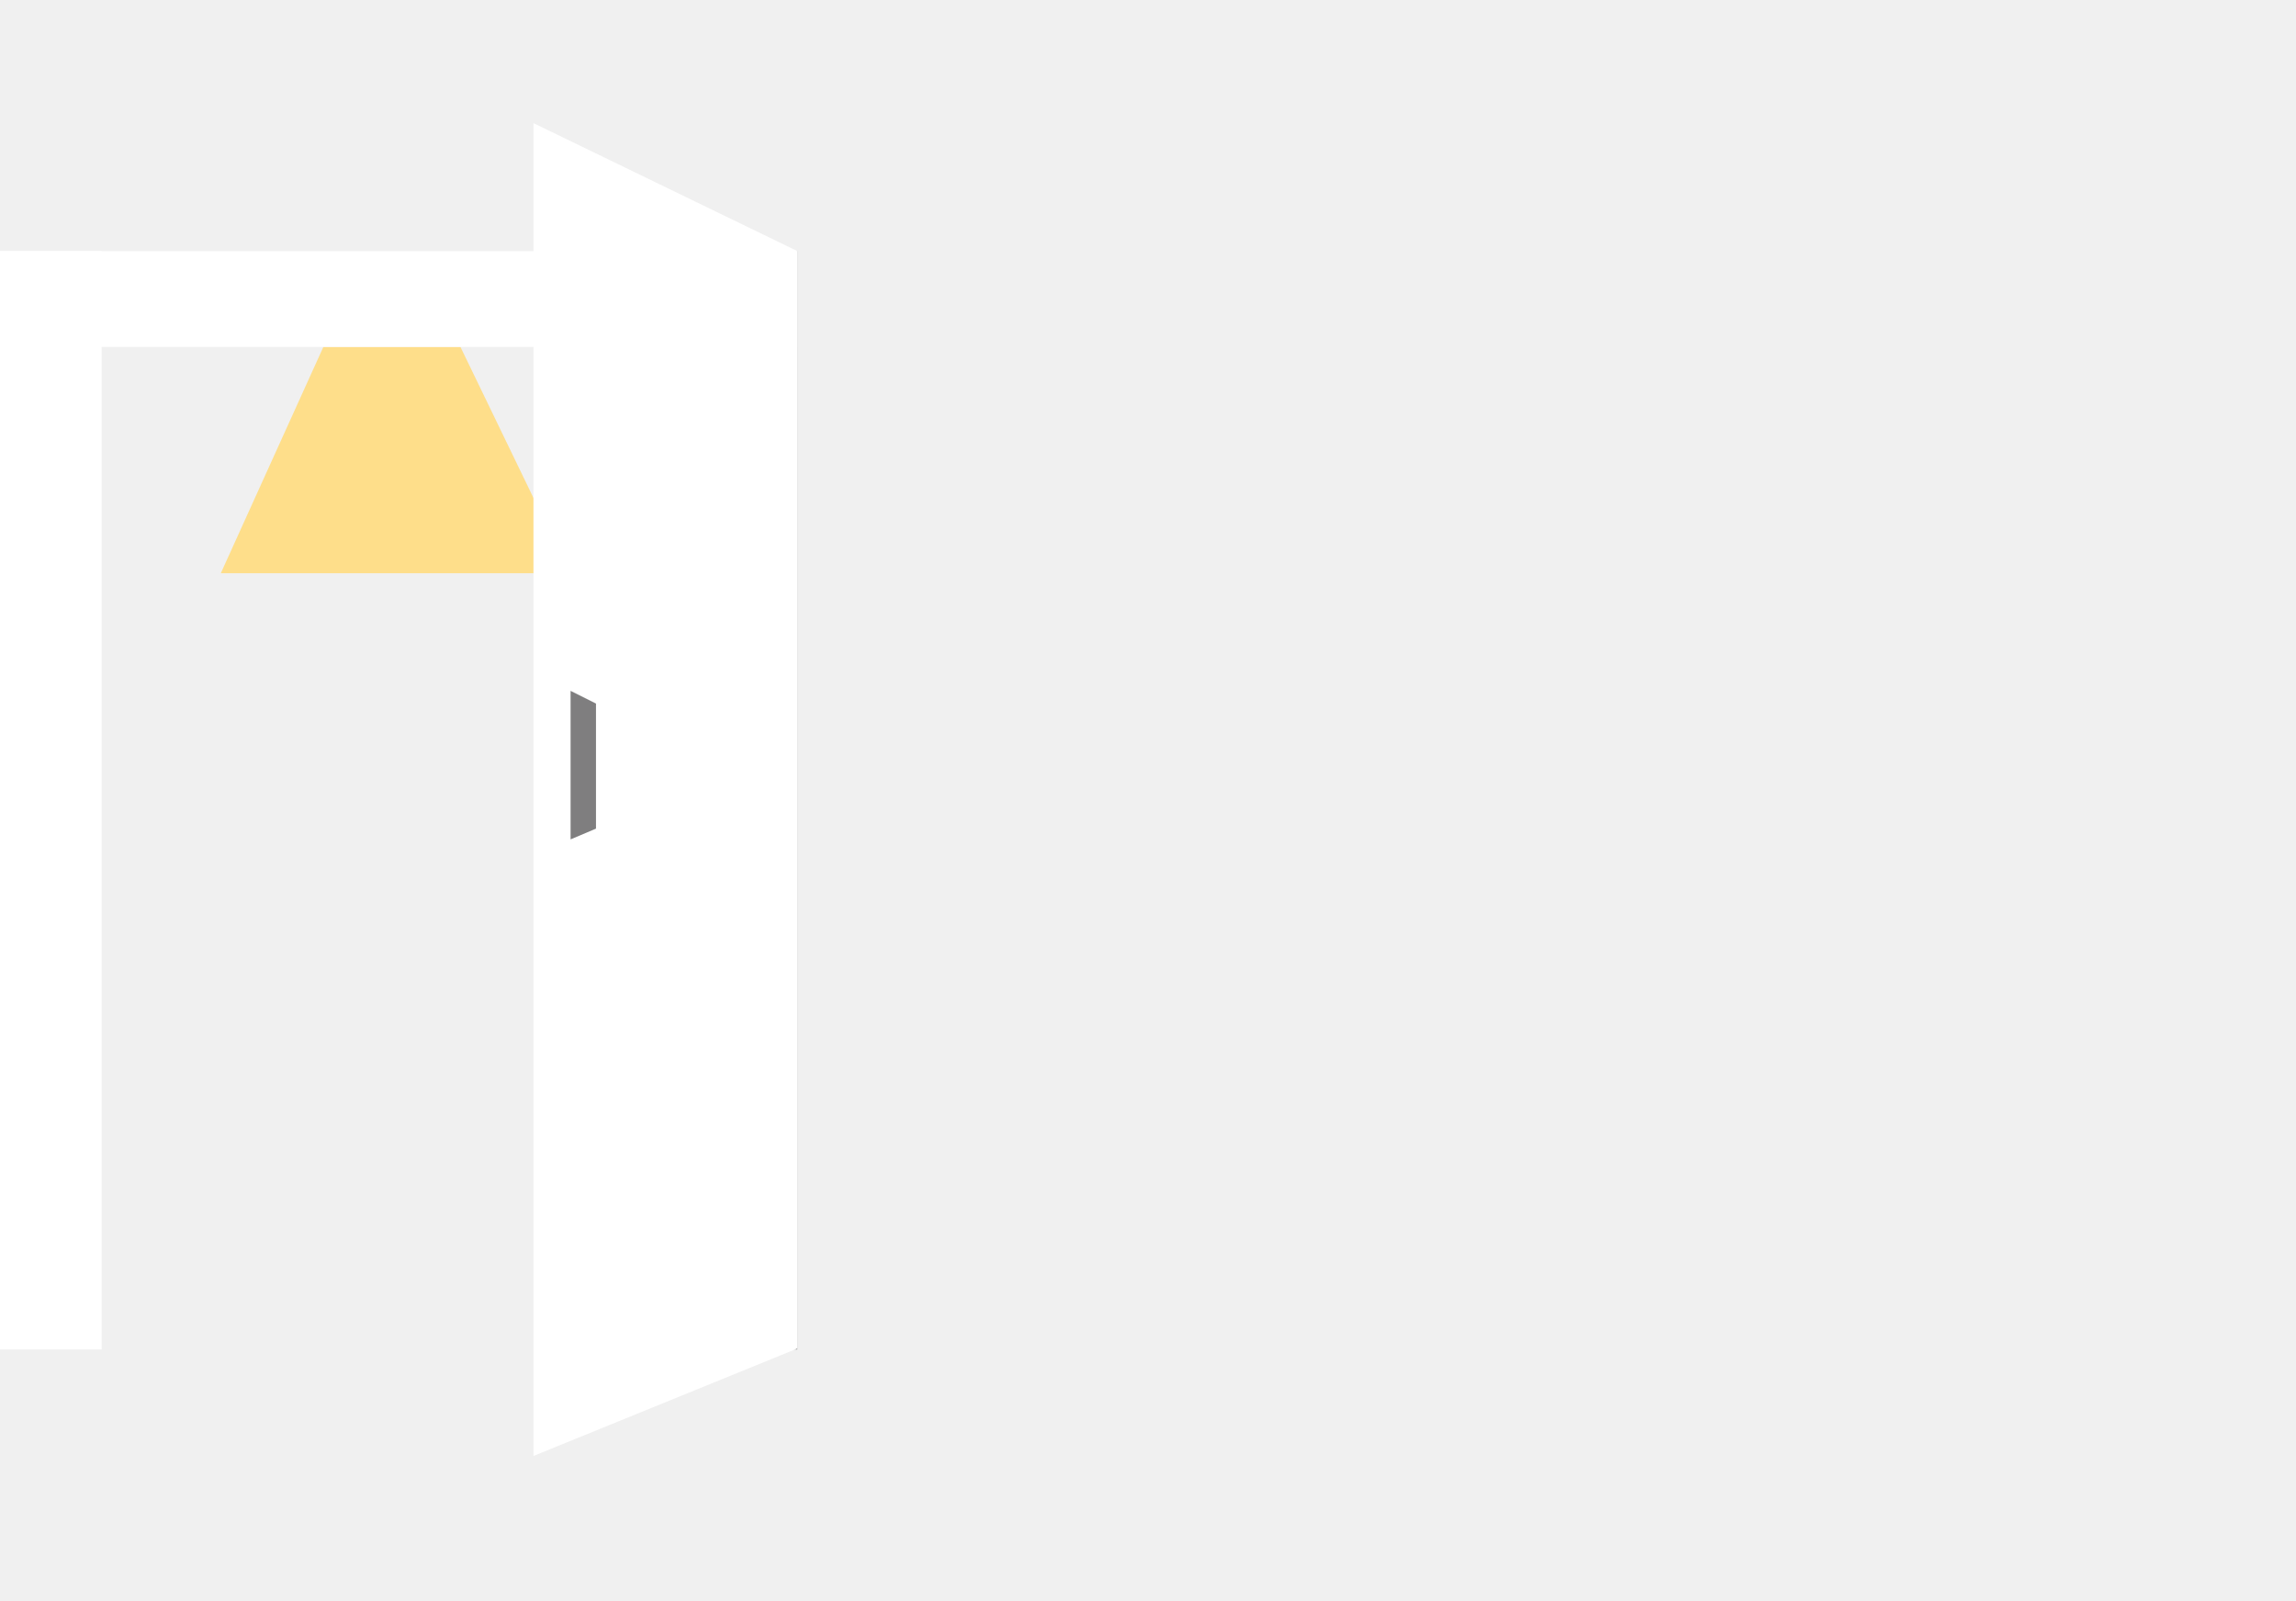
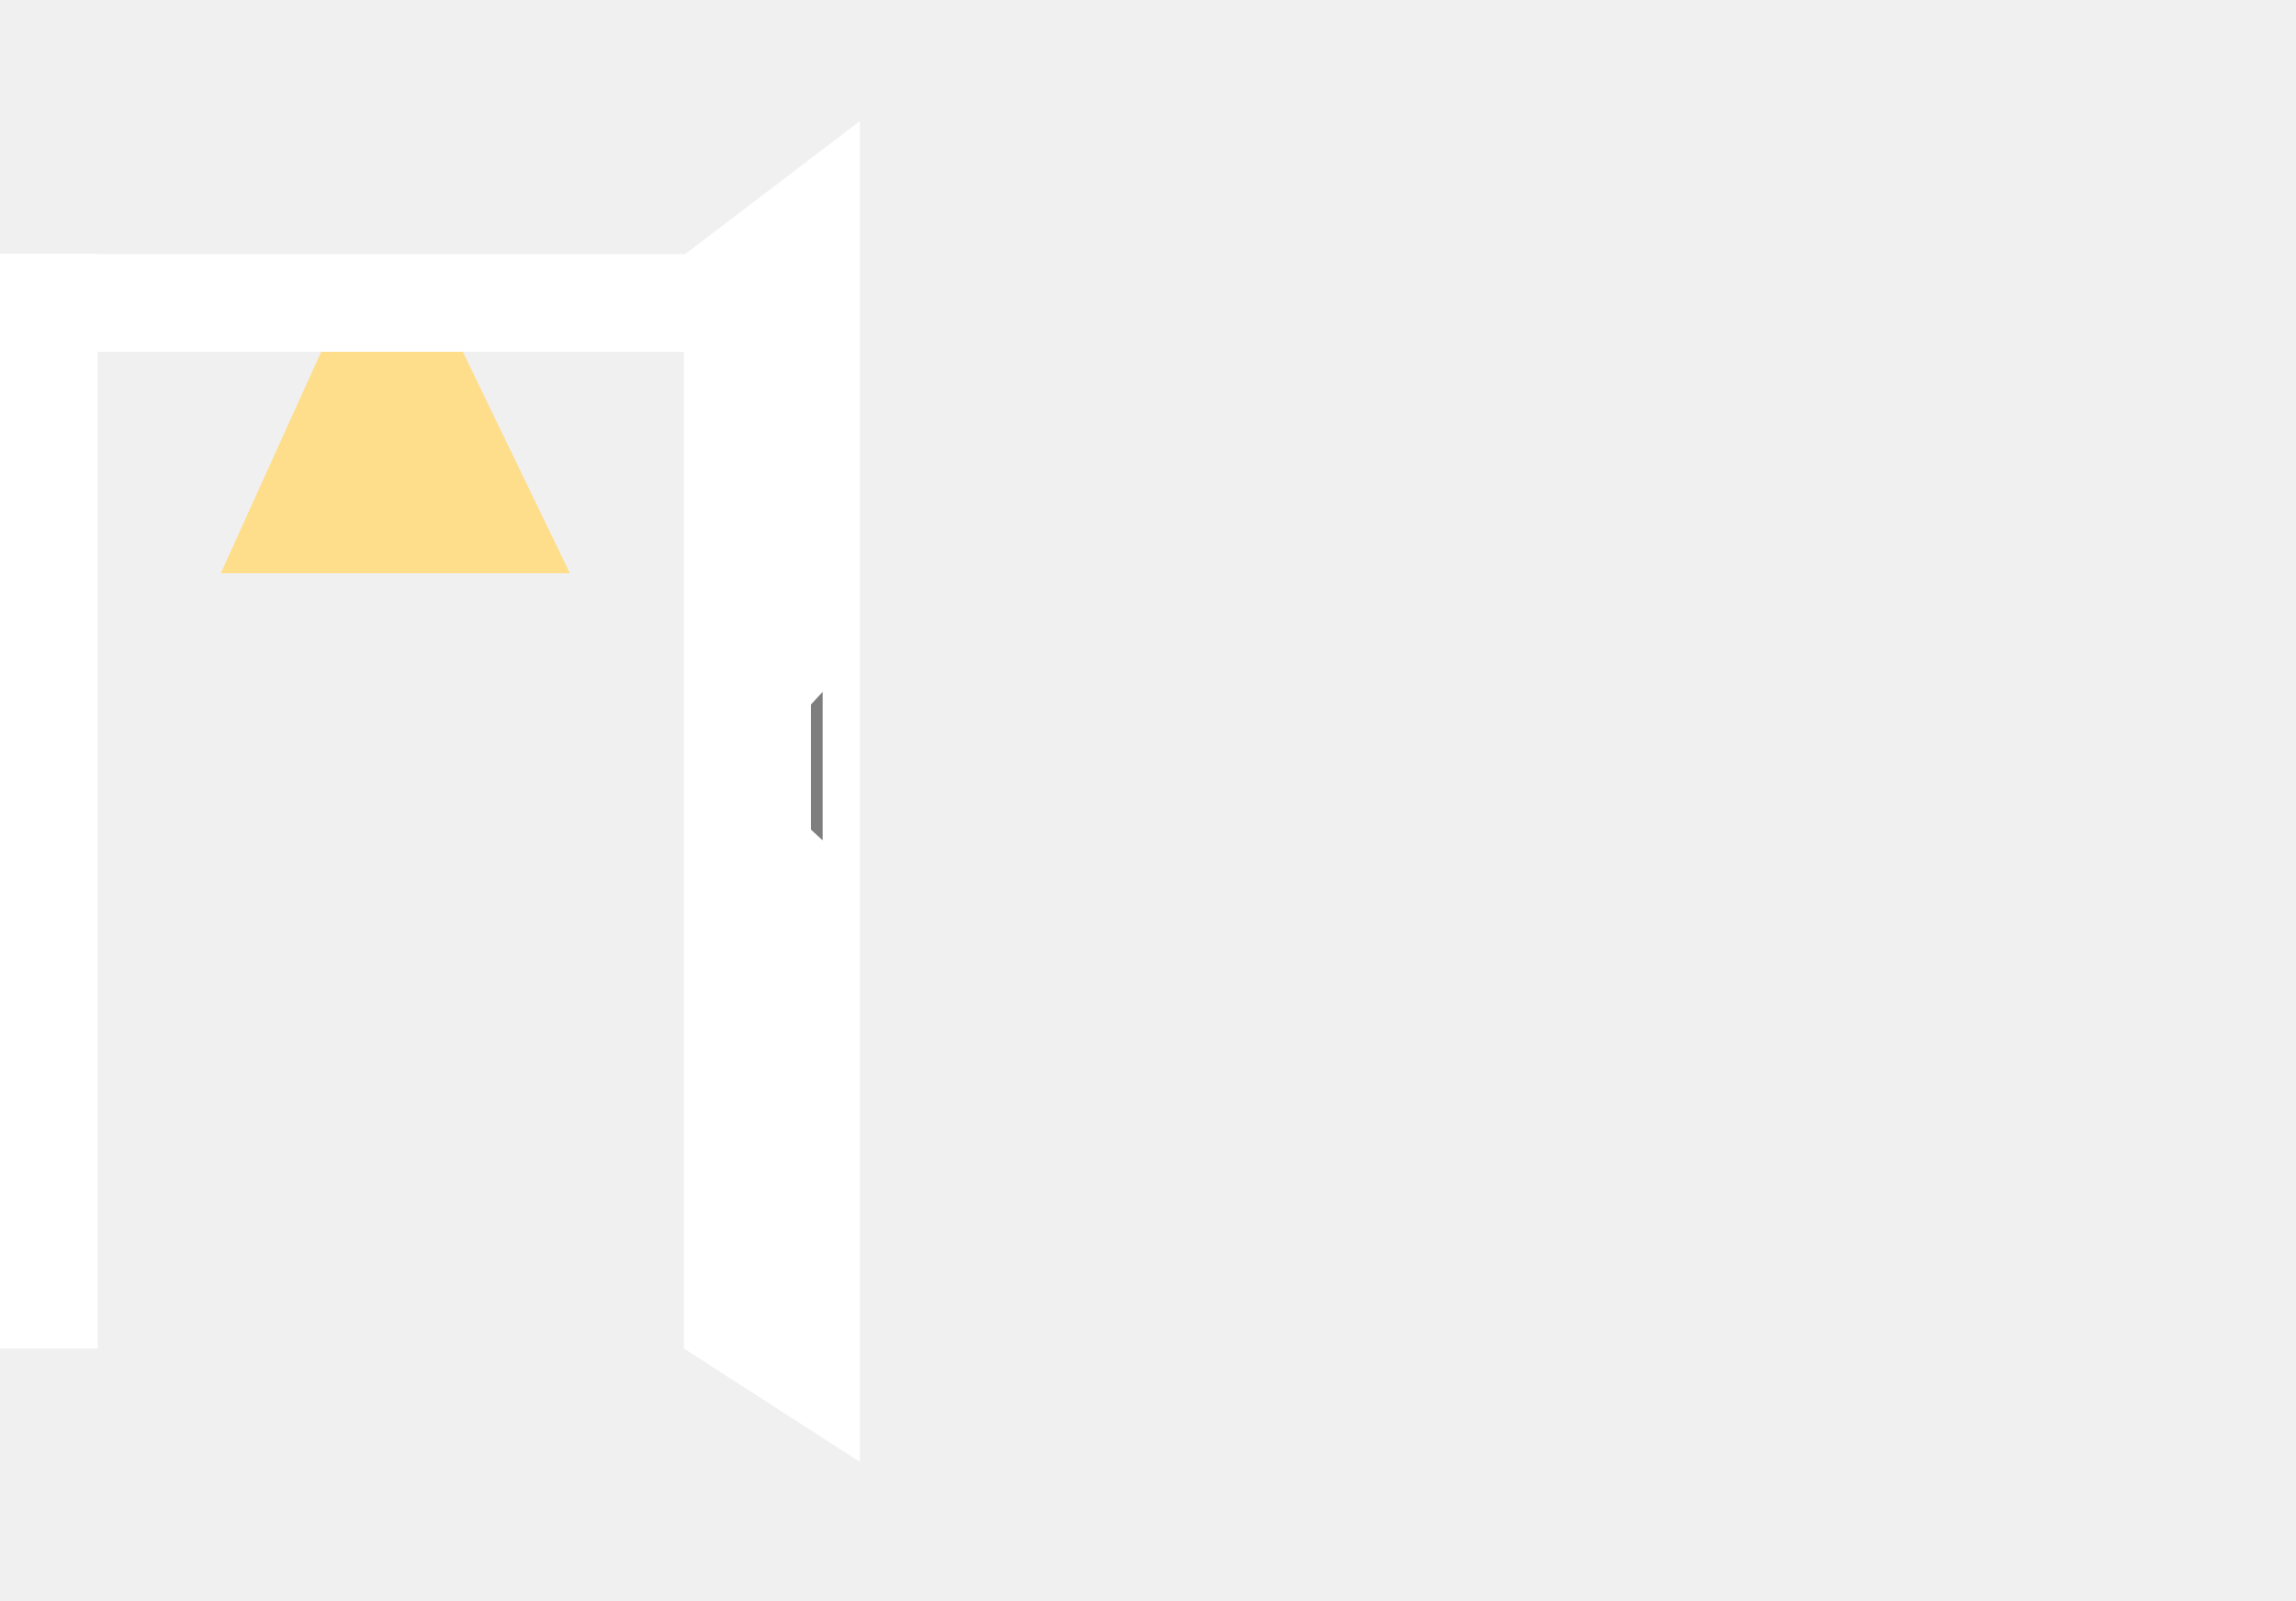
<svg xmlns="http://www.w3.org/2000/svg" width="1175" height="819" viewBox="0 0 1175 819" fill="none">
  <path d="M113 293.314H291.642L235.629 177.5H165.498L113 293.314Z" fill="#FEDE8A" />
-   <rect y="128.5" width="52" height="562" fill="white" />
-   <rect y="128.5" width="408" height="49" fill="white" />
-   <rect x="356" y="128.5" width="52" height="562" fill="#7F7E7F" />
-   <path d="M408 128.46L273 63V745L408 690.035V128.46Z" fill="white" />
-   <path d="M292 353.5L305 360V424L292 429.5V353.5Z" fill="#7F7E7F" />
+   <rect y="130" width="50" height="560" fill="white" />
+   <rect y="130" width="408" height="50" fill="white" />
+   <rect x="356" y="130" width="52" height="560" fill="white" />
+   <path d="M350 130.5L440 62V748L350 690V130.5Z" fill="white" />
+   <path d="M421 354L415 360.5V424.5L421 430V354Z" fill="#7F7E7F" />
</svg>
